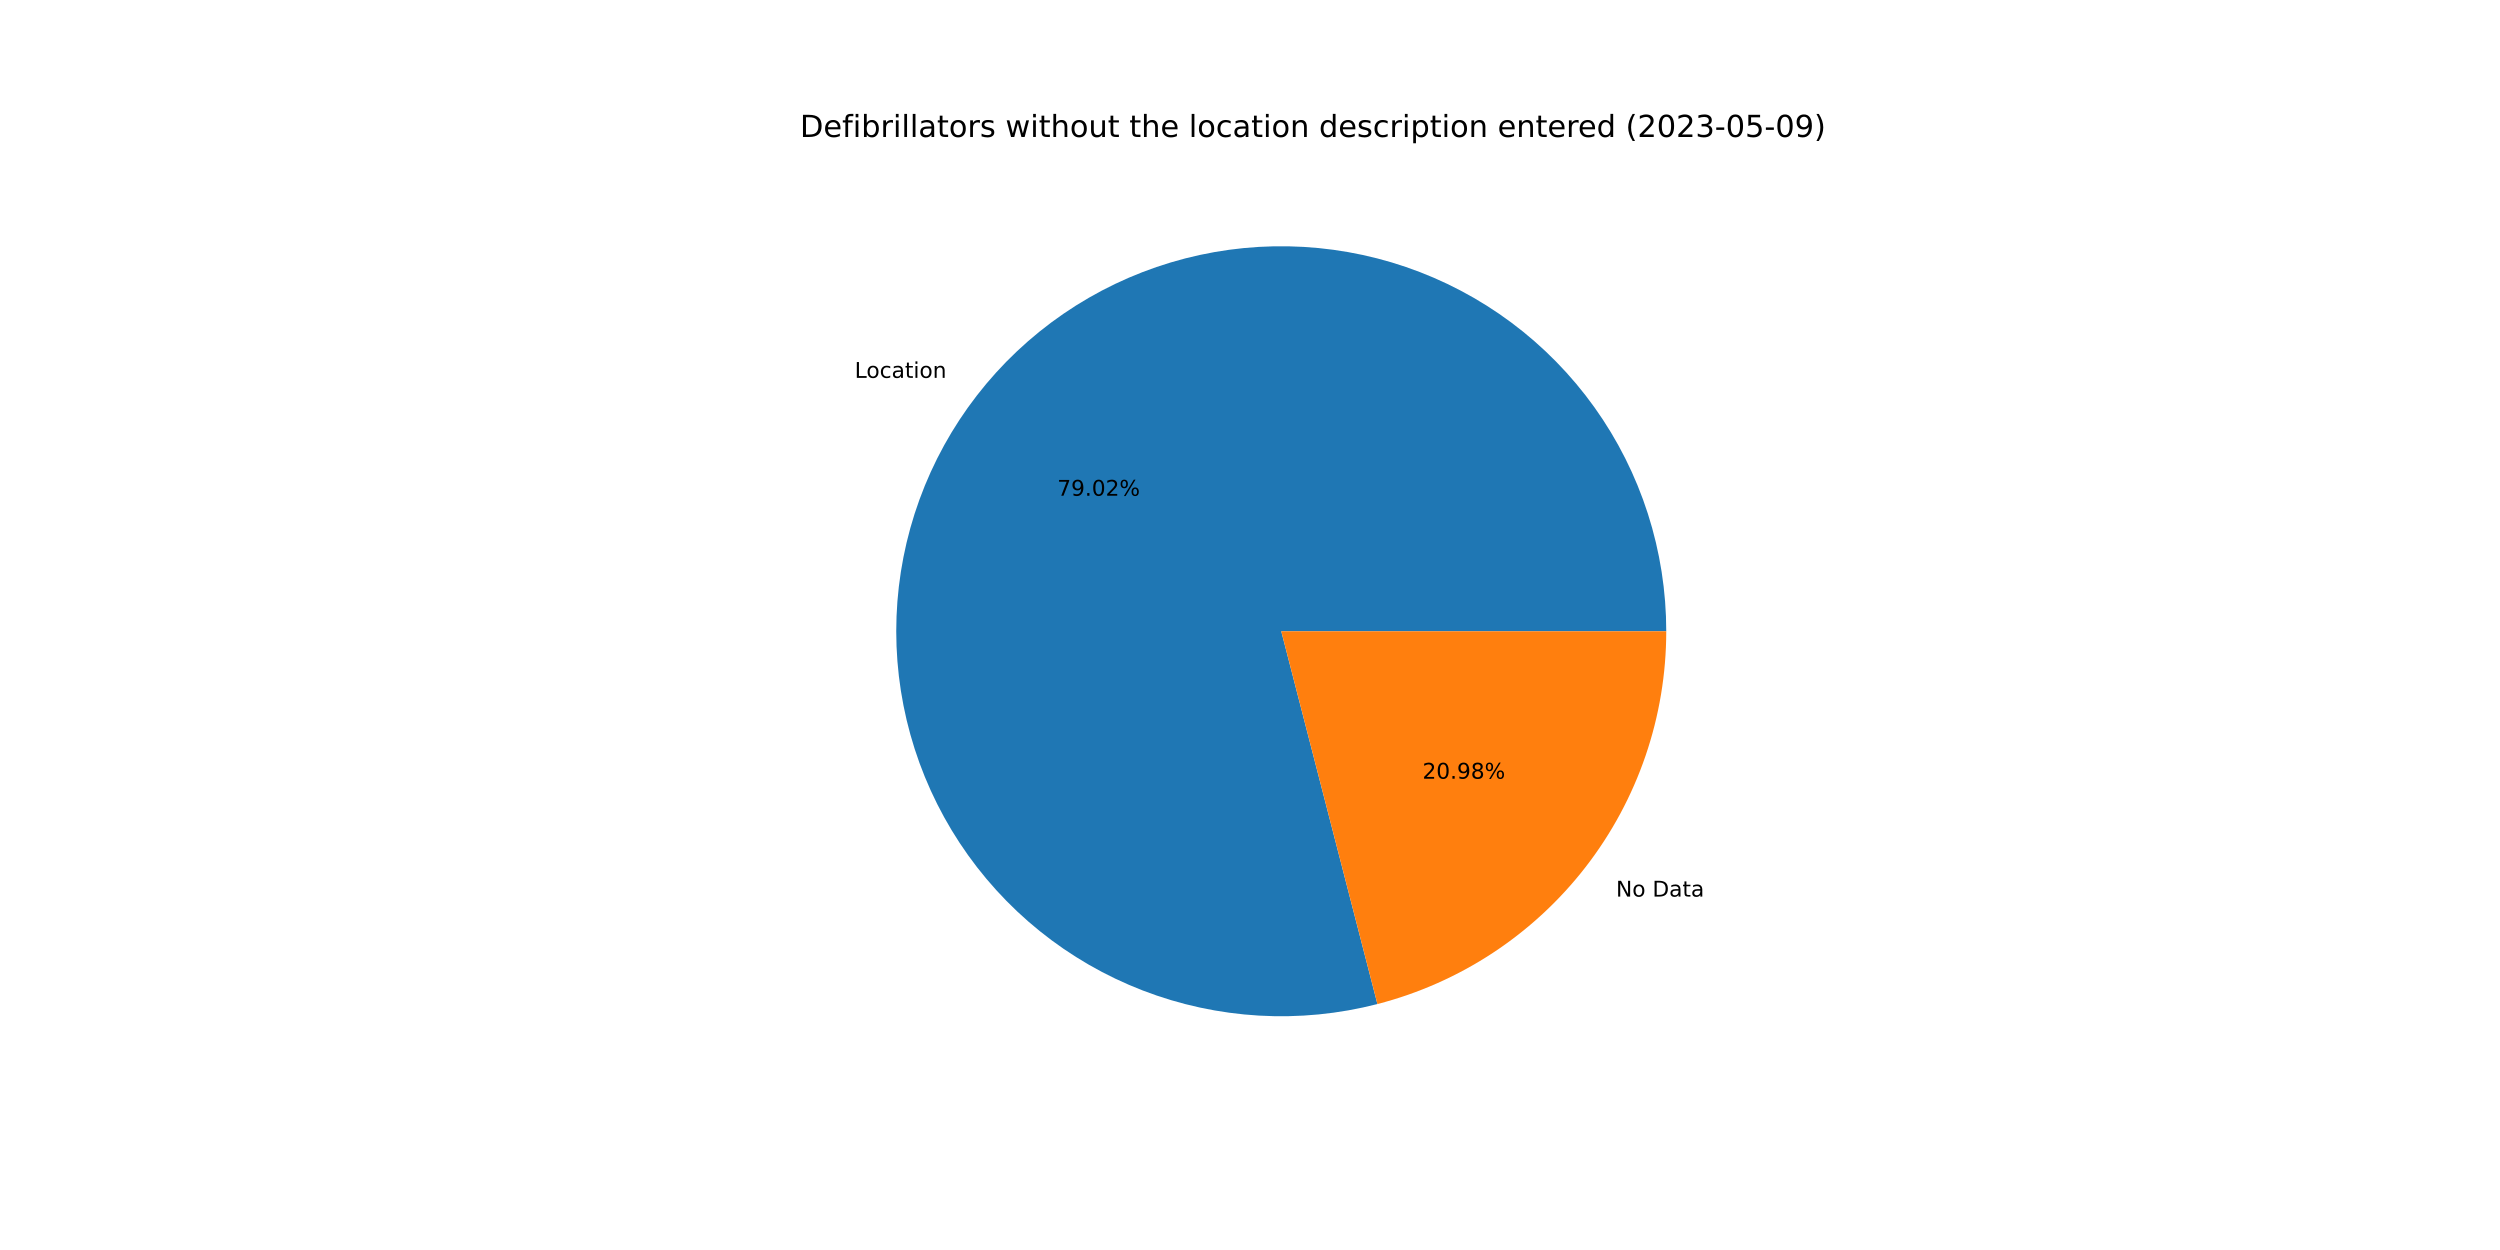
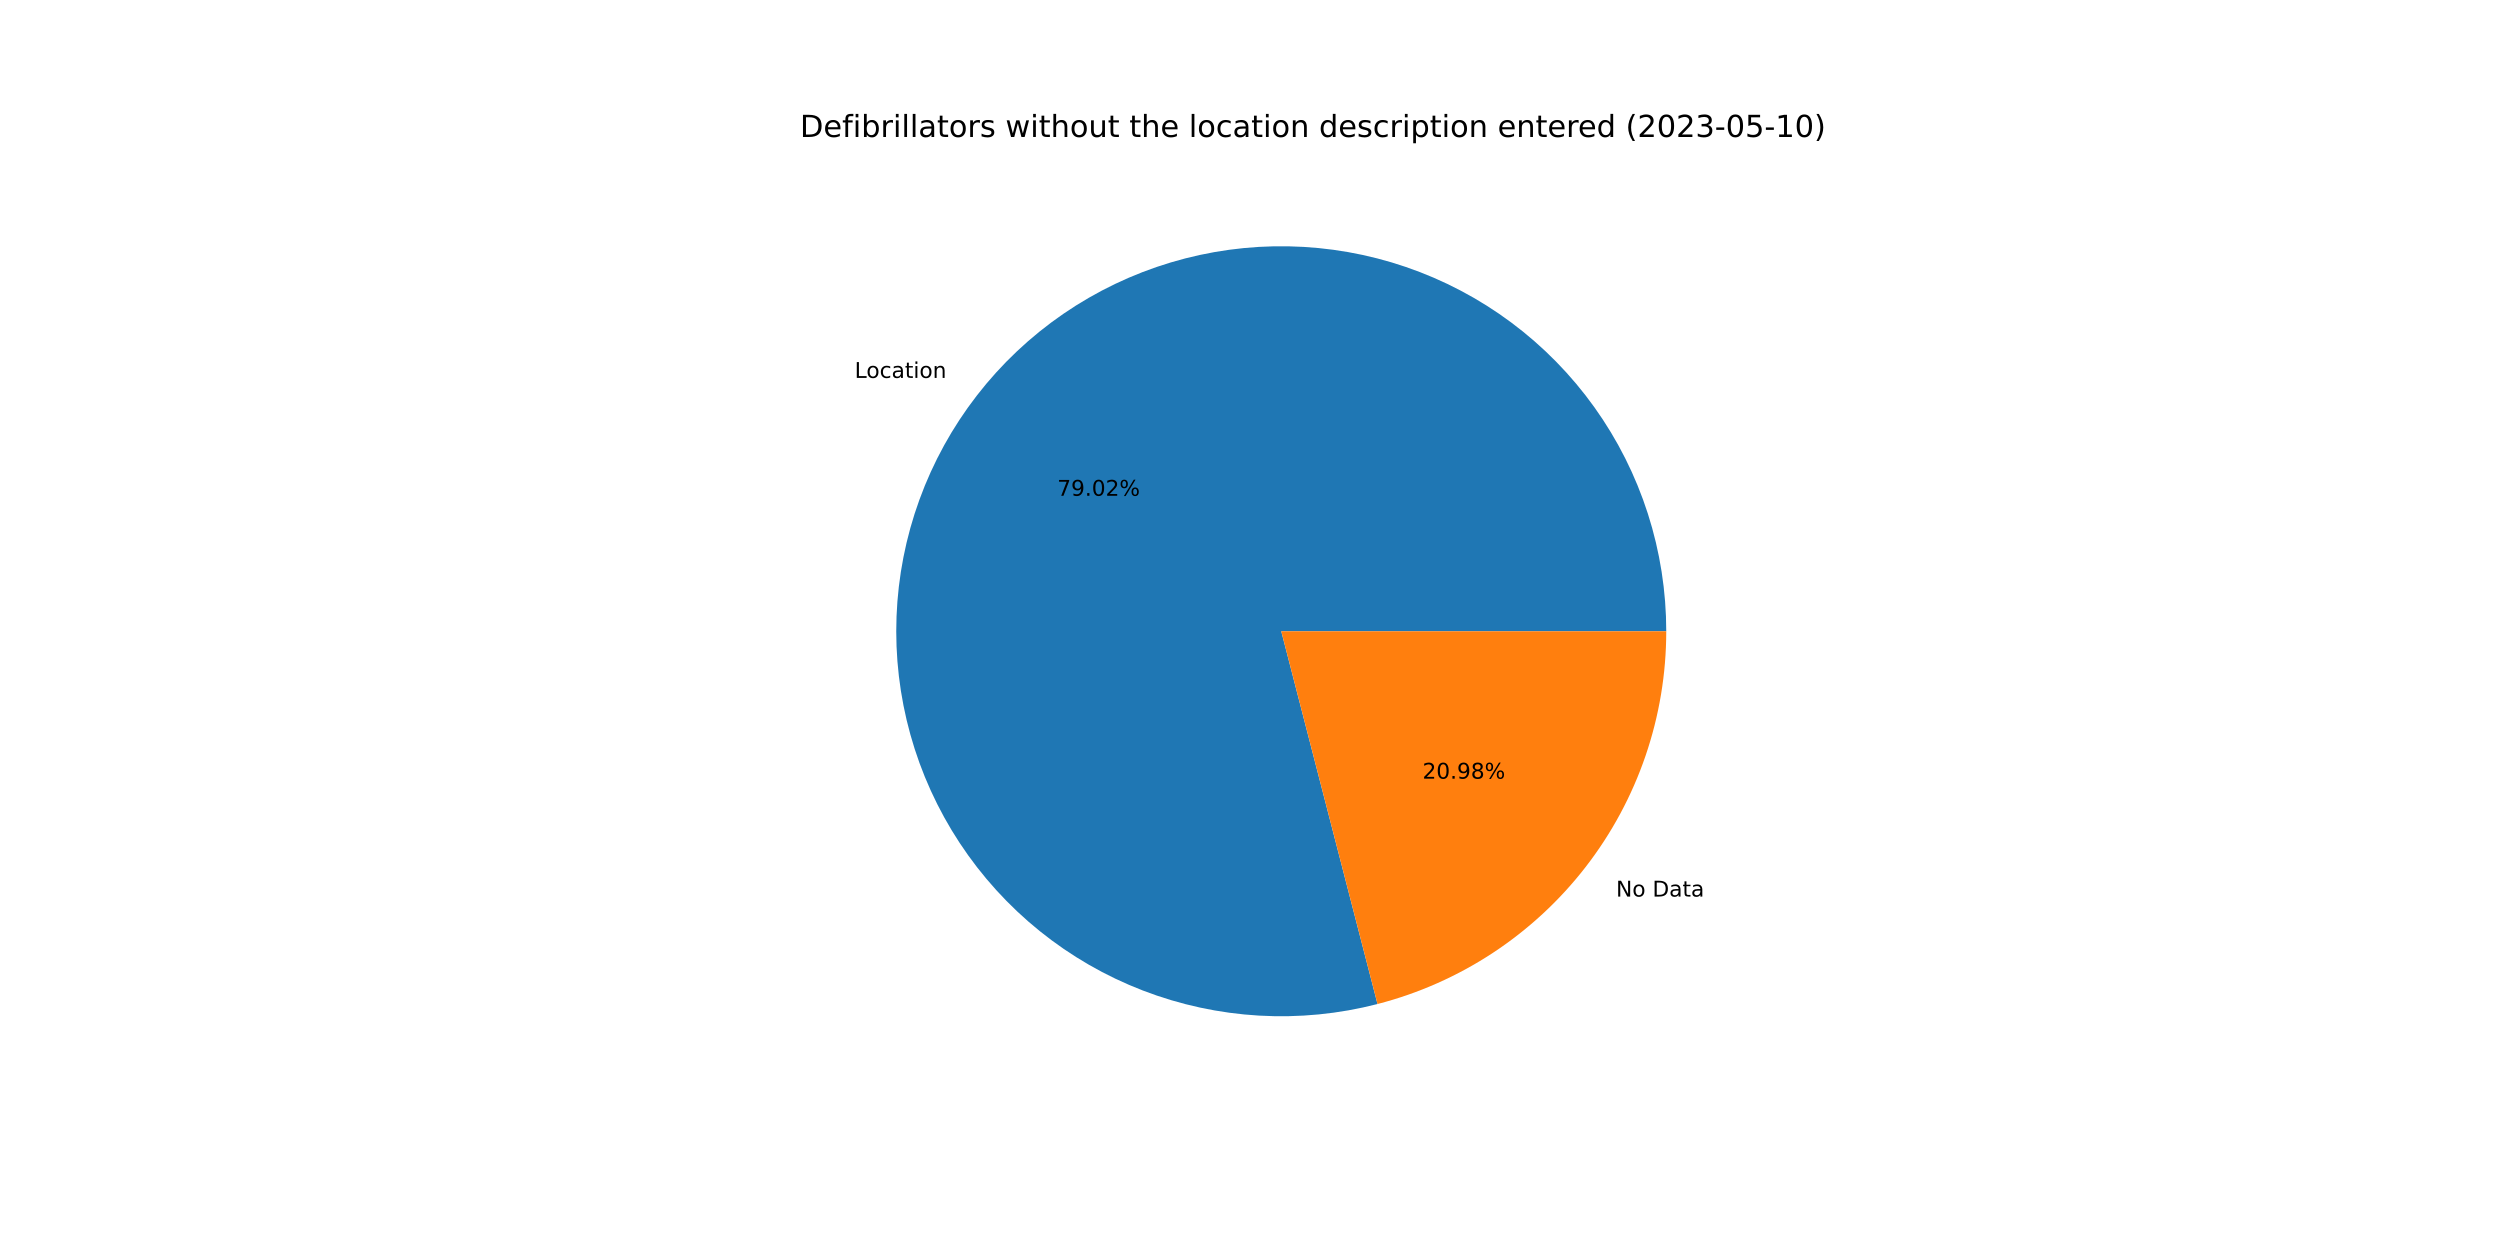
<svg xmlns="http://www.w3.org/2000/svg" xmlns:xlink="http://www.w3.org/1999/xlink" width="1152pt" height="576pt" viewBox="0 0 1152 576" version="1.1">
  <defs>
    <style type="text/css">*{stroke-linejoin: round; stroke-linecap: butt}</style>
  </defs>
  <g id="figure_1">
    <g id="patch_1">
      <path d="M 0 576  L 1152 576  L 1152 0  L 0 0  z " style="fill: #ffffff" />
    </g>
    <g id="axes_1">
      <g id="patch_2">
-         <path d="M 767.808 290.88  C 767.808 272.493 764.95 254.218 759.335 236.709  C 753.721 219.2 745.418 202.67 734.726 187.712  C 724.034 172.754 711.08 159.549 696.331 148.57  C 681.582 137.591 665.215 128.972 647.818 123.021  C 630.421 117.07 612.204 113.859 593.82 113.505  C 575.437 113.15 557.11 115.656 539.496 120.932  C 521.882 126.208 505.196 134.19 490.034 144.592  C 474.872 154.994 461.42 167.69 450.159 182.225  C 438.897 196.76 429.964 212.957 423.679 230.236  C 417.394 247.516 413.833 265.667 413.124 284.04  C 412.415 302.414 414.567 320.786 419.502 338.498  C 424.437 356.21 432.096 373.048 442.204 388.407  C 452.312 403.766 464.746 417.461 479.061 429  C 493.376 440.54 509.398 449.784 526.553 456.401  C 543.708 463.018 561.788 466.928 580.144 467.991  C 598.5 469.054 616.91 467.257 634.714 462.664  L 590.4 290.88  L 767.808 290.88  z " style="fill: #1f77b4" />
+         <path d="M 767.808 290.88  C 767.808 272.492 764.949 254.216 759.334 236.706  C 753.719 219.197 745.416 202.666 734.723 187.708  C 724.029 172.749 711.075 159.544 696.325 148.565  C 681.574 137.586 665.206 128.967 647.808 123.017  C 630.409 117.067 612.191 113.858 593.807 113.505  C 575.423 113.152 557.095 115.659 539.481 120.936  C 521.867 126.214 505.18 134.198 490.018 144.602  C 474.857 155.007 461.405 167.705 450.145 182.242  C 438.886 196.779 429.954 212.978 423.671 230.259  C 417.387 247.54 413.829 265.693 413.123 284.067  C 412.417 302.441 414.572 320.814 419.51 338.526  C 424.448 356.238 432.11 373.076 442.222 388.434  C 452.333 403.792 464.77 417.485 479.088 429.022  C 493.406 440.559 509.431 449.801 526.588 456.414  C 543.745 463.028 561.827 466.935 580.184 467.994  C 598.541 469.052 616.952 467.251 634.756 462.654  L 590.4 290.88  L 767.808 290.88  z " style="fill: #1f77b4" />
      </g>
      <g id="patch_3">
-         <path d="M 634.714 462.664  C 672.797 452.84 706.553 430.626 730.641 399.535  C 754.729 368.445 767.808 330.21 767.808 290.88  L 590.4 290.88  L 634.714 462.664  z " style="fill: #ff7f0e" />
+         <path d="M 634.756 462.654  C 672.829 452.822 706.575 430.606 730.655 399.518  C 754.734 368.431 767.808 330.203 767.808 290.88  L 590.4 290.88  L 634.756 462.654  z " style="fill: #ff7f0e" />
      </g>
      <g id="matplotlib.axis_1" />
      <g id="matplotlib.axis_2" />
      <g id="text_1">
-         <g transform="translate(393.8376 174.1186)scale(0.1 -0.1)">
+         <g transform="translate(393.8232 174.1373)scale(0.1 -0.1)">
          <defs>
            <path id="DejaVuSans-4c" d="M 628 4666  L 1259 4666  L 1259 531  L 3531 531  L 3531 0  L 628 0  L 628 4666  z " transform="scale(0.015625)" />
            <path id="DejaVuSans-6f" d="M 1959 3097  Q 1497 3097 1228 2736  Q 959 2375 959 1747  Q 959 1119 1226 758  Q 1494 397 1959 397  Q 2419 397 2687 759  Q 2956 1122 2956 1747  Q 2956 2369 2687 2733  Q 2419 3097 1959 3097  z M 1959 3584  Q 2709 3584 3137 3096  Q 3566 2609 3566 1747  Q 3566 888 3137 398  Q 2709 -91 1959 -91  Q 1206 -91 779 398  Q 353 888 353 1747  Q 353 2609 779 3096  Q 1206 3584 1959 3584  z " transform="scale(0.015625)" />
            <path id="DejaVuSans-63" d="M 3122 3366  L 3122 2828  Q 2878 2963 2633 3030  Q 2388 3097 2138 3097  Q 1578 3097 1268 2742  Q 959 2388 959 1747  Q 959 1106 1268 751  Q 1578 397 2138 397  Q 2388 397 2633 464  Q 2878 531 3122 666  L 3122 134  Q 2881 22 2623 -34  Q 2366 -91 2075 -91  Q 1284 -91 818 406  Q 353 903 353 1747  Q 353 2603 823 3093  Q 1294 3584 2113 3584  Q 2378 3584 2631 3529  Q 2884 3475 3122 3366  z " transform="scale(0.015625)" />
            <path id="DejaVuSans-61" d="M 2194 1759  Q 1497 1759 1228 1600  Q 959 1441 959 1056  Q 959 750 1161 570  Q 1363 391 1709 391  Q 2188 391 2477 730  Q 2766 1069 2766 1631  L 2766 1759  L 2194 1759  z M 3341 1997  L 3341 0  L 2766 0  L 2766 531  Q 2569 213 2275 61  Q 1981 -91 1556 -91  Q 1019 -91 701 211  Q 384 513 384 1019  Q 384 1609 779 1909  Q 1175 2209 1959 2209  L 2766 2209  L 2766 2266  Q 2766 2663 2505 2880  Q 2244 3097 1772 3097  Q 1472 3097 1187 3025  Q 903 2953 641 2809  L 641 3341  Q 956 3463 1253 3523  Q 1550 3584 1831 3584  Q 2591 3584 2966 3190  Q 3341 2797 3341 1997  z " transform="scale(0.015625)" />
            <path id="DejaVuSans-74" d="M 1172 4494  L 1172 3500  L 2356 3500  L 2356 3053  L 1172 3053  L 1172 1153  Q 1172 725 1289 603  Q 1406 481 1766 481  L 2356 481  L 2356 0  L 1766 0  Q 1100 0 847 248  Q 594 497 594 1153  L 594 3053  L 172 3053  L 172 3500  L 594 3500  L 594 4494  L 1172 4494  z " transform="scale(0.015625)" />
            <path id="DejaVuSans-69" d="M 603 3500  L 1178 3500  L 1178 0  L 603 0  L 603 3500  z M 603 4863  L 1178 4863  L 1178 4134  L 603 4134  L 603 4863  z " transform="scale(0.015625)" />
            <path id="DejaVuSans-6e" d="M 3513 2113  L 3513 0  L 2938 0  L 2938 2094  Q 2938 2591 2744 2837  Q 2550 3084 2163 3084  Q 1697 3084 1428 2787  Q 1159 2491 1159 1978  L 1159 0  L 581 0  L 581 3500  L 1159 3500  L 1159 2956  Q 1366 3272 1645 3428  Q 1925 3584 2291 3584  Q 2894 3584 3203 3211  Q 3513 2838 3513 2113  z " transform="scale(0.015625)" />
          </defs>
          <use xlink:href="#DejaVuSans-4c" />
          <use xlink:href="#DejaVuSans-6f" x="53.963" />
          <use xlink:href="#DejaVuSans-63" x="115.145" />
          <use xlink:href="#DejaVuSans-61" x="170.125" />
          <use xlink:href="#DejaVuSans-74" x="231.404" />
          <use xlink:href="#DejaVuSans-69" x="270.613" />
          <use xlink:href="#DejaVuSans-6f" x="298.396" />
          <use xlink:href="#DejaVuSans-6e" x="359.578" />
        </g>
      </g>
      <g id="text_2">
-         <g transform="translate(487.1903 228.4462)scale(0.1 -0.1)">
+         <g transform="translate(487.1824 228.4564)scale(0.1 -0.1)">
          <defs>
            <path id="DejaVuSans-37" d="M 525 4666  L 3525 4666  L 3525 4397  L 1831 0  L 1172 0  L 2766 4134  L 525 4134  L 525 4666  z " transform="scale(0.015625)" />
            <path id="DejaVuSans-39" d="M 703 97  L 703 672  Q 941 559 1184 500  Q 1428 441 1663 441  Q 2288 441 2617 861  Q 2947 1281 2994 2138  Q 2813 1869 2534 1725  Q 2256 1581 1919 1581  Q 1219 1581 811 2004  Q 403 2428 403 3163  Q 403 3881 828 4315  Q 1253 4750 1959 4750  Q 2769 4750 3195 4129  Q 3622 3509 3622 2328  Q 3622 1225 3098 567  Q 2575 -91 1691 -91  Q 1453 -91 1209 -44  Q 966 3 703 97  z M 1959 2075  Q 2384 2075 2632 2365  Q 2881 2656 2881 3163  Q 2881 3666 2632 3958  Q 2384 4250 1959 4250  Q 1534 4250 1286 3958  Q 1038 3666 1038 3163  Q 1038 2656 1286 2365  Q 1534 2075 1959 2075  z " transform="scale(0.015625)" />
            <path id="DejaVuSans-2e" d="M 684 794  L 1344 794  L 1344 0  L 684 0  L 684 794  z " transform="scale(0.015625)" />
            <path id="DejaVuSans-30" d="M 2034 4250  Q 1547 4250 1301 3770  Q 1056 3291 1056 2328  Q 1056 1369 1301 889  Q 1547 409 2034 409  Q 2525 409 2770 889  Q 3016 1369 3016 2328  Q 3016 3291 2770 3770  Q 2525 4250 2034 4250  z M 2034 4750  Q 2819 4750 3233 4129  Q 3647 3509 3647 2328  Q 3647 1150 3233 529  Q 2819 -91 2034 -91  Q 1250 -91 836 529  Q 422 1150 422 2328  Q 422 3509 836 4129  Q 1250 4750 2034 4750  z " transform="scale(0.015625)" />
            <path id="DejaVuSans-32" d="M 1228 531  L 3431 531  L 3431 0  L 469 0  L 469 531  Q 828 903 1448 1529  Q 2069 2156 2228 2338  Q 2531 2678 2651 2914  Q 2772 3150 2772 3378  Q 2772 3750 2511 3984  Q 2250 4219 1831 4219  Q 1534 4219 1204 4116  Q 875 4013 500 3803  L 500 4441  Q 881 4594 1212 4672  Q 1544 4750 1819 4750  Q 2544 4750 2975 4387  Q 3406 4025 3406 3419  Q 3406 3131 3298 2873  Q 3191 2616 2906 2266  Q 2828 2175 2409 1742  Q 1991 1309 1228 531  z " transform="scale(0.015625)" />
            <path id="DejaVuSans-25" d="M 4653 2053  Q 4381 2053 4226 1822  Q 4072 1591 4072 1178  Q 4072 772 4226 539  Q 4381 306 4653 306  Q 4919 306 5073 539  Q 5228 772 5228 1178  Q 5228 1588 5073 1820  Q 4919 2053 4653 2053  z M 4653 2450  Q 5147 2450 5437 2106  Q 5728 1763 5728 1178  Q 5728 594 5436 251  Q 5144 -91 4653 -91  Q 4153 -91 3862 251  Q 3572 594 3572 1178  Q 3572 1766 3864 2108  Q 4156 2450 4653 2450  z M 1428 4353  Q 1159 4353 1004 4120  Q 850 3888 850 3481  Q 850 3069 1003 2837  Q 1156 2606 1428 2606  Q 1700 2606 1854 2837  Q 2009 3069 2009 3481  Q 2009 3884 1853 4118  Q 1697 4353 1428 4353  z M 4250 4750  L 4750 4750  L 1831 -91  L 1331 -91  L 4250 4750  z M 1428 4750  Q 1922 4750 2215 4408  Q 2509 4066 2509 3481  Q 2509 2891 2217 2550  Q 1925 2209 1428 2209  Q 931 2209 642 2551  Q 353 2894 353 3481  Q 353 4063 643 4406  Q 934 4750 1428 4750  z " transform="scale(0.015625)" />
          </defs>
          <use xlink:href="#DejaVuSans-37" />
          <use xlink:href="#DejaVuSans-39" x="63.623" />
          <use xlink:href="#DejaVuSans-2e" x="127.246" />
          <use xlink:href="#DejaVuSans-30" x="159.033" />
          <use xlink:href="#DejaVuSans-32" x="222.656" />
          <use xlink:href="#DejaVuSans-25" x="286.279" />
        </g>
      </g>
      <g id="text_3">
-         <g transform="translate(744.6655 413.1601)scale(0.1 -0.1)">
+         <g transform="translate(744.68 413.1415)scale(0.1 -0.1)">
          <defs>
            <path id="DejaVuSans-4e" d="M 628 4666  L 1478 4666  L 3547 763  L 3547 4666  L 4159 4666  L 4159 0  L 3309 0  L 1241 3903  L 1241 0  L 628 0  L 628 4666  z " transform="scale(0.015625)" />
            <path id="DejaVuSans-20" transform="scale(0.015625)" />
            <path id="DejaVuSans-44" d="M 1259 4147  L 1259 519  L 2022 519  Q 2988 519 3436 956  Q 3884 1394 3884 2338  Q 3884 3275 3436 3711  Q 2988 4147 2022 4147  L 1259 4147  z M 628 4666  L 1925 4666  Q 3281 4666 3915 4102  Q 4550 3538 4550 2338  Q 4550 1131 3912 565  Q 3275 0 1925 0  L 628 0  L 628 4666  z " transform="scale(0.015625)" />
          </defs>
          <use xlink:href="#DejaVuSans-4e" />
          <use xlink:href="#DejaVuSans-6f" x="74.805" />
          <use xlink:href="#DejaVuSans-20" x="135.986" />
          <use xlink:href="#DejaVuSans-44" x="167.773" />
          <use xlink:href="#DejaVuSans-61" x="244.775" />
          <use xlink:href="#DejaVuSans-74" x="306.055" />
          <use xlink:href="#DejaVuSans-61" x="345.264" />
        </g>
      </g>
      <g id="text_4">
-         <g transform="translate(655.48 358.8325)scale(0.1 -0.1)">
+         <g transform="translate(655.4879 358.8223)scale(0.1 -0.1)">
          <defs>
            <path id="DejaVuSans-38" d="M 2034 2216  Q 1584 2216 1326 1975  Q 1069 1734 1069 1313  Q 1069 891 1326 650  Q 1584 409 2034 409  Q 2484 409 2743 651  Q 3003 894 3003 1313  Q 3003 1734 2745 1975  Q 2488 2216 2034 2216  z M 1403 2484  Q 997 2584 770 2862  Q 544 3141 544 3541  Q 544 4100 942 4425  Q 1341 4750 2034 4750  Q 2731 4750 3128 4425  Q 3525 4100 3525 3541  Q 3525 3141 3298 2862  Q 3072 2584 2669 2484  Q 3125 2378 3379 2068  Q 3634 1759 3634 1313  Q 3634 634 3220 271  Q 2806 -91 2034 -91  Q 1263 -91 848 271  Q 434 634 434 1313  Q 434 1759 690 2068  Q 947 2378 1403 2484  z M 1172 3481  Q 1172 3119 1398 2916  Q 1625 2713 2034 2713  Q 2441 2713 2670 2916  Q 2900 3119 2900 3481  Q 2900 3844 2670 4047  Q 2441 4250 2034 4250  Q 1625 4250 1398 4047  Q 1172 3844 1172 3481  z " transform="scale(0.015625)" />
          </defs>
          <use xlink:href="#DejaVuSans-32" />
          <use xlink:href="#DejaVuSans-30" x="63.623" />
          <use xlink:href="#DejaVuSans-2e" x="127.246" />
          <use xlink:href="#DejaVuSans-39" x="159.033" />
          <use xlink:href="#DejaVuSans-38" x="222.656" />
          <use xlink:href="#DejaVuSans-25" x="286.279" />
        </g>
      </g>
      <g id="text_5">
        <g transform="translate(368.64 63.12)scale(0.14 -0.14)">
          <defs>
            <path id="DejaVuSans-65" d="M 3597 1894  L 3597 1613  L 953 1613  Q 991 1019 1311 708  Q 1631 397 2203 397  Q 2534 397 2845 478  Q 3156 559 3463 722  L 3463 178  Q 3153 47 2828 -22  Q 2503 -91 2169 -91  Q 1331 -91 842 396  Q 353 884 353 1716  Q 353 2575 817 3079  Q 1281 3584 2069 3584  Q 2775 3584 3186 3129  Q 3597 2675 3597 1894  z M 3022 2063  Q 3016 2534 2758 2815  Q 2500 3097 2075 3097  Q 1594 3097 1305 2825  Q 1016 2553 972 2059  L 3022 2063  z " transform="scale(0.015625)" />
            <path id="DejaVuSans-66" d="M 2375 4863  L 2375 4384  L 1825 4384  Q 1516 4384 1395 4259  Q 1275 4134 1275 3809  L 1275 3500  L 2222 3500  L 2222 3053  L 1275 3053  L 1275 0  L 697 0  L 697 3053  L 147 3053  L 147 3500  L 697 3500  L 697 3744  Q 697 4328 969 4595  Q 1241 4863 1831 4863  L 2375 4863  z " transform="scale(0.015625)" />
            <path id="DejaVuSans-62" d="M 3116 1747  Q 3116 2381 2855 2742  Q 2594 3103 2138 3103  Q 1681 3103 1420 2742  Q 1159 2381 1159 1747  Q 1159 1113 1420 752  Q 1681 391 2138 391  Q 2594 391 2855 752  Q 3116 1113 3116 1747  z M 1159 2969  Q 1341 3281 1617 3432  Q 1894 3584 2278 3584  Q 2916 3584 3314 3078  Q 3713 2572 3713 1747  Q 3713 922 3314 415  Q 2916 -91 2278 -91  Q 1894 -91 1617 61  Q 1341 213 1159 525  L 1159 0  L 581 0  L 581 4863  L 1159 4863  L 1159 2969  z " transform="scale(0.015625)" />
            <path id="DejaVuSans-72" d="M 2631 2963  Q 2534 3019 2420 3045  Q 2306 3072 2169 3072  Q 1681 3072 1420 2755  Q 1159 2438 1159 1844  L 1159 0  L 581 0  L 581 3500  L 1159 3500  L 1159 2956  Q 1341 3275 1631 3429  Q 1922 3584 2338 3584  Q 2397 3584 2469 3576  Q 2541 3569 2628 3553  L 2631 2963  z " transform="scale(0.015625)" />
            <path id="DejaVuSans-6c" d="M 603 4863  L 1178 4863  L 1178 0  L 603 0  L 603 4863  z " transform="scale(0.015625)" />
            <path id="DejaVuSans-73" d="M 2834 3397  L 2834 2853  Q 2591 2978 2328 3040  Q 2066 3103 1784 3103  Q 1356 3103 1142 2972  Q 928 2841 928 2578  Q 928 2378 1081 2264  Q 1234 2150 1697 2047  L 1894 2003  Q 2506 1872 2764 1633  Q 3022 1394 3022 966  Q 3022 478 2636 193  Q 2250 -91 1575 -91  Q 1294 -91 989 -36  Q 684 19 347 128  L 347 722  Q 666 556 975 473  Q 1284 391 1588 391  Q 1994 391 2212 530  Q 2431 669 2431 922  Q 2431 1156 2273 1281  Q 2116 1406 1581 1522  L 1381 1569  Q 847 1681 609 1914  Q 372 2147 372 2553  Q 372 3047 722 3315  Q 1072 3584 1716 3584  Q 2034 3584 2315 3537  Q 2597 3491 2834 3397  z " transform="scale(0.015625)" />
            <path id="DejaVuSans-77" d="M 269 3500  L 844 3500  L 1563 769  L 2278 3500  L 2956 3500  L 3675 769  L 4391 3500  L 4966 3500  L 4050 0  L 3372 0  L 2619 2869  L 1863 0  L 1184 0  L 269 3500  z " transform="scale(0.015625)" />
            <path id="DejaVuSans-68" d="M 3513 2113  L 3513 0  L 2938 0  L 2938 2094  Q 2938 2591 2744 2837  Q 2550 3084 2163 3084  Q 1697 3084 1428 2787  Q 1159 2491 1159 1978  L 1159 0  L 581 0  L 581 4863  L 1159 4863  L 1159 2956  Q 1366 3272 1645 3428  Q 1925 3584 2291 3584  Q 2894 3584 3203 3211  Q 3513 2838 3513 2113  z " transform="scale(0.015625)" />
            <path id="DejaVuSans-75" d="M 544 1381  L 544 3500  L 1119 3500  L 1119 1403  Q 1119 906 1312 657  Q 1506 409 1894 409  Q 2359 409 2629 706  Q 2900 1003 2900 1516  L 2900 3500  L 3475 3500  L 3475 0  L 2900 0  L 2900 538  Q 2691 219 2414 64  Q 2138 -91 1772 -91  Q 1169 -91 856 284  Q 544 659 544 1381  z M 1991 3584  L 1991 3584  z " transform="scale(0.015625)" />
            <path id="DejaVuSans-64" d="M 2906 2969  L 2906 4863  L 3481 4863  L 3481 0  L 2906 0  L 2906 525  Q 2725 213 2448 61  Q 2172 -91 1784 -91  Q 1150 -91 751 415  Q 353 922 353 1747  Q 353 2572 751 3078  Q 1150 3584 1784 3584  Q 2172 3584 2448 3432  Q 2725 3281 2906 2969  z M 947 1747  Q 947 1113 1208 752  Q 1469 391 1925 391  Q 2381 391 2643 752  Q 2906 1113 2906 1747  Q 2906 2381 2643 2742  Q 2381 3103 1925 3103  Q 1469 3103 1208 2742  Q 947 2381 947 1747  z " transform="scale(0.015625)" />
            <path id="DejaVuSans-70" d="M 1159 525  L 1159 -1331  L 581 -1331  L 581 3500  L 1159 3500  L 1159 2969  Q 1341 3281 1617 3432  Q 1894 3584 2278 3584  Q 2916 3584 3314 3078  Q 3713 2572 3713 1747  Q 3713 922 3314 415  Q 2916 -91 2278 -91  Q 1894 -91 1617 61  Q 1341 213 1159 525  z M 3116 1747  Q 3116 2381 2855 2742  Q 2594 3103 2138 3103  Q 1681 3103 1420 2742  Q 1159 2381 1159 1747  Q 1159 1113 1420 752  Q 1681 391 2138 391  Q 2594 391 2855 752  Q 3116 1113 3116 1747  z " transform="scale(0.015625)" />
            <path id="DejaVuSans-28" d="M 1984 4856  Q 1566 4138 1362 3434  Q 1159 2731 1159 2009  Q 1159 1288 1364 580  Q 1569 -128 1984 -844  L 1484 -844  Q 1016 -109 783 600  Q 550 1309 550 2009  Q 550 2706 781 3412  Q 1013 4119 1484 4856  L 1984 4856  z " transform="scale(0.015625)" />
            <path id="DejaVuSans-33" d="M 2597 2516  Q 3050 2419 3304 2112  Q 3559 1806 3559 1356  Q 3559 666 3084 287  Q 2609 -91 1734 -91  Q 1441 -91 1130 -33  Q 819 25 488 141  L 488 750  Q 750 597 1062 519  Q 1375 441 1716 441  Q 2309 441 2620 675  Q 2931 909 2931 1356  Q 2931 1769 2642 2001  Q 2353 2234 1838 2234  L 1294 2234  L 1294 2753  L 1863 2753  Q 2328 2753 2575 2939  Q 2822 3125 2822 3475  Q 2822 3834 2567 4026  Q 2313 4219 1838 4219  Q 1578 4219 1281 4162  Q 984 4106 628 3988  L 628 4550  Q 988 4650 1302 4700  Q 1616 4750 1894 4750  Q 2613 4750 3031 4423  Q 3450 4097 3450 3541  Q 3450 3153 3228 2886  Q 3006 2619 2597 2516  z " transform="scale(0.015625)" />
            <path id="DejaVuSans-2d" d="M 313 2009  L 1997 2009  L 1997 1497  L 313 1497  L 313 2009  z " transform="scale(0.015625)" />
            <path id="DejaVuSans-35" d="M 691 4666  L 3169 4666  L 3169 4134  L 1269 4134  L 1269 2991  Q 1406 3038 1543 3061  Q 1681 3084 1819 3084  Q 2600 3084 3056 2656  Q 3513 2228 3513 1497  Q 3513 744 3044 326  Q 2575 -91 1722 -91  Q 1428 -91 1123 -41  Q 819 9 494 109  L 494 744  Q 775 591 1075 516  Q 1375 441 1709 441  Q 2250 441 2565 725  Q 2881 1009 2881 1497  Q 2881 1984 2565 2268  Q 2250 2553 1709 2553  Q 1456 2553 1204 2497  Q 953 2441 691 2322  L 691 4666  z " transform="scale(0.015625)" />
+             <path id="DejaVuSans-31" d="M 794 531  L 1825 531  L 1825 4091  L 703 3866  L 703 4441  L 1819 4666  L 2450 4666  L 2450 531  L 3481 531  L 3481 0  L 794 0  L 794 531  z " transform="scale(0.015625)" />
            <path id="DejaVuSans-29" d="M 513 4856  L 1013 4856  Q 1481 4119 1714 3412  Q 1947 2706 1947 2009  Q 1947 1309 1714 600  Q 1481 -109 1013 -844  L 513 -844  Q 928 -128 1133 580  Q 1338 1288 1338 2009  Q 1338 2731 1133 3434  Q 928 4138 513 4856  z " transform="scale(0.015625)" />
          </defs>
          <use xlink:href="#DejaVuSans-44" />
          <use xlink:href="#DejaVuSans-65" x="77.002" />
          <use xlink:href="#DejaVuSans-66" x="138.525" />
          <use xlink:href="#DejaVuSans-69" x="173.73" />
          <use xlink:href="#DejaVuSans-62" x="201.514" />
          <use xlink:href="#DejaVuSans-72" x="264.99" />
          <use xlink:href="#DejaVuSans-69" x="306.104" />
          <use xlink:href="#DejaVuSans-6c" x="333.887" />
          <use xlink:href="#DejaVuSans-6c" x="361.67" />
          <use xlink:href="#DejaVuSans-61" x="389.453" />
          <use xlink:href="#DejaVuSans-74" x="450.732" />
          <use xlink:href="#DejaVuSans-6f" x="489.941" />
          <use xlink:href="#DejaVuSans-72" x="551.123" />
          <use xlink:href="#DejaVuSans-73" x="592.236" />
          <use xlink:href="#DejaVuSans-20" x="644.336" />
          <use xlink:href="#DejaVuSans-77" x="676.123" />
          <use xlink:href="#DejaVuSans-69" x="757.91" />
          <use xlink:href="#DejaVuSans-74" x="785.693" />
          <use xlink:href="#DejaVuSans-68" x="824.902" />
          <use xlink:href="#DejaVuSans-6f" x="888.281" />
          <use xlink:href="#DejaVuSans-75" x="949.463" />
          <use xlink:href="#DejaVuSans-74" x="1012.842" />
          <use xlink:href="#DejaVuSans-20" x="1052.051" />
          <use xlink:href="#DejaVuSans-74" x="1083.838" />
          <use xlink:href="#DejaVuSans-68" x="1123.047" />
          <use xlink:href="#DejaVuSans-65" x="1186.426" />
          <use xlink:href="#DejaVuSans-20" x="1247.949" />
          <use xlink:href="#DejaVuSans-6c" x="1279.736" />
          <use xlink:href="#DejaVuSans-6f" x="1307.52" />
          <use xlink:href="#DejaVuSans-63" x="1368.701" />
          <use xlink:href="#DejaVuSans-61" x="1423.682" />
          <use xlink:href="#DejaVuSans-74" x="1484.961" />
          <use xlink:href="#DejaVuSans-69" x="1524.17" />
          <use xlink:href="#DejaVuSans-6f" x="1551.953" />
          <use xlink:href="#DejaVuSans-6e" x="1613.135" />
          <use xlink:href="#DejaVuSans-20" x="1676.514" />
          <use xlink:href="#DejaVuSans-64" x="1708.301" />
          <use xlink:href="#DejaVuSans-65" x="1771.777" />
          <use xlink:href="#DejaVuSans-73" x="1833.301" />
          <use xlink:href="#DejaVuSans-63" x="1885.4" />
          <use xlink:href="#DejaVuSans-72" x="1940.381" />
          <use xlink:href="#DejaVuSans-69" x="1981.494" />
          <use xlink:href="#DejaVuSans-70" x="2009.277" />
          <use xlink:href="#DejaVuSans-74" x="2072.754" />
          <use xlink:href="#DejaVuSans-69" x="2111.963" />
          <use xlink:href="#DejaVuSans-6f" x="2139.746" />
          <use xlink:href="#DejaVuSans-6e" x="2200.928" />
          <use xlink:href="#DejaVuSans-20" x="2264.307" />
          <use xlink:href="#DejaVuSans-65" x="2296.094" />
          <use xlink:href="#DejaVuSans-6e" x="2357.617" />
          <use xlink:href="#DejaVuSans-74" x="2420.996" />
          <use xlink:href="#DejaVuSans-65" x="2460.205" />
          <use xlink:href="#DejaVuSans-72" x="2521.729" />
          <use xlink:href="#DejaVuSans-65" x="2560.592" />
          <use xlink:href="#DejaVuSans-64" x="2622.115" />
          <use xlink:href="#DejaVuSans-20" x="2685.592" />
          <use xlink:href="#DejaVuSans-28" x="2717.379" />
          <use xlink:href="#DejaVuSans-32" x="2756.393" />
          <use xlink:href="#DejaVuSans-30" x="2820.016" />
          <use xlink:href="#DejaVuSans-32" x="2883.639" />
          <use xlink:href="#DejaVuSans-33" x="2947.262" />
          <use xlink:href="#DejaVuSans-2d" x="3010.885" />
          <use xlink:href="#DejaVuSans-30" x="3046.969" />
          <use xlink:href="#DejaVuSans-35" x="3110.592" />
          <use xlink:href="#DejaVuSans-2d" x="3174.215" />
-           <use xlink:href="#DejaVuSans-30" x="3210.299" />
-           <use xlink:href="#DejaVuSans-39" x="3273.922" />
+           <use xlink:href="#DejaVuSans-31" x="3210.299" />
+           <use xlink:href="#DejaVuSans-30" x="3273.922" />
          <use xlink:href="#DejaVuSans-29" x="3337.545" />
        </g>
      </g>
    </g>
  </g>
</svg>
